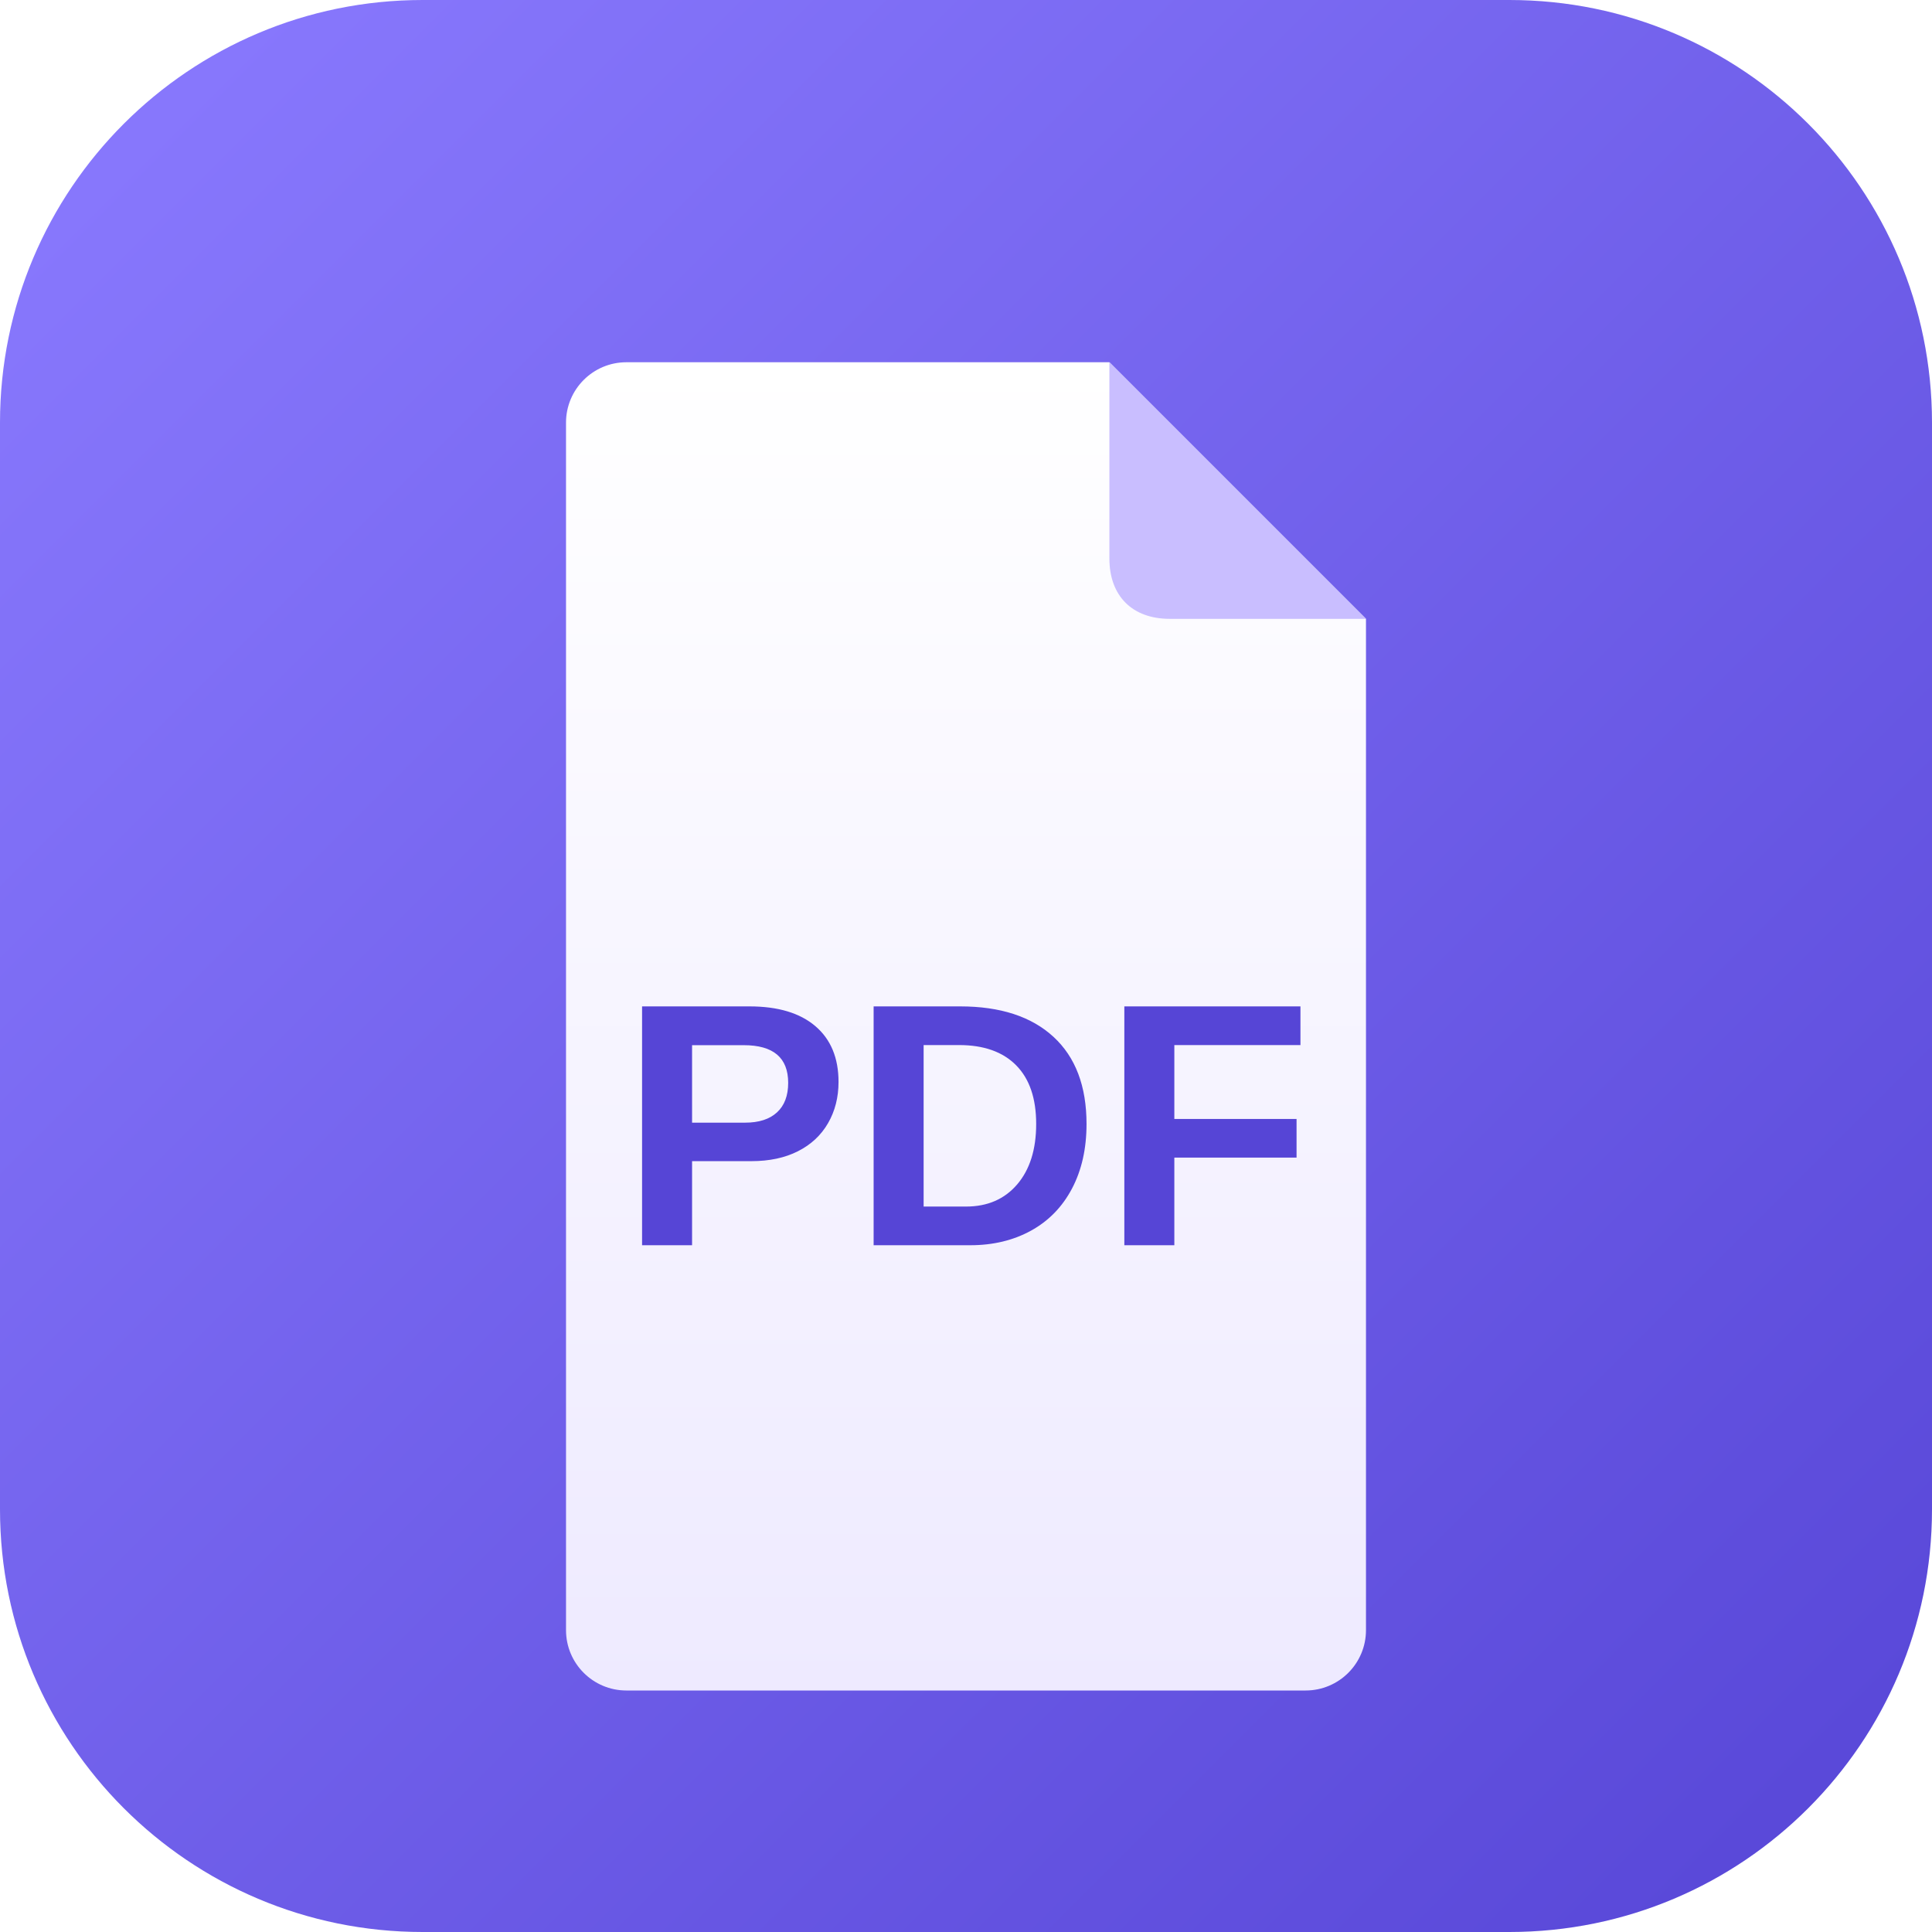
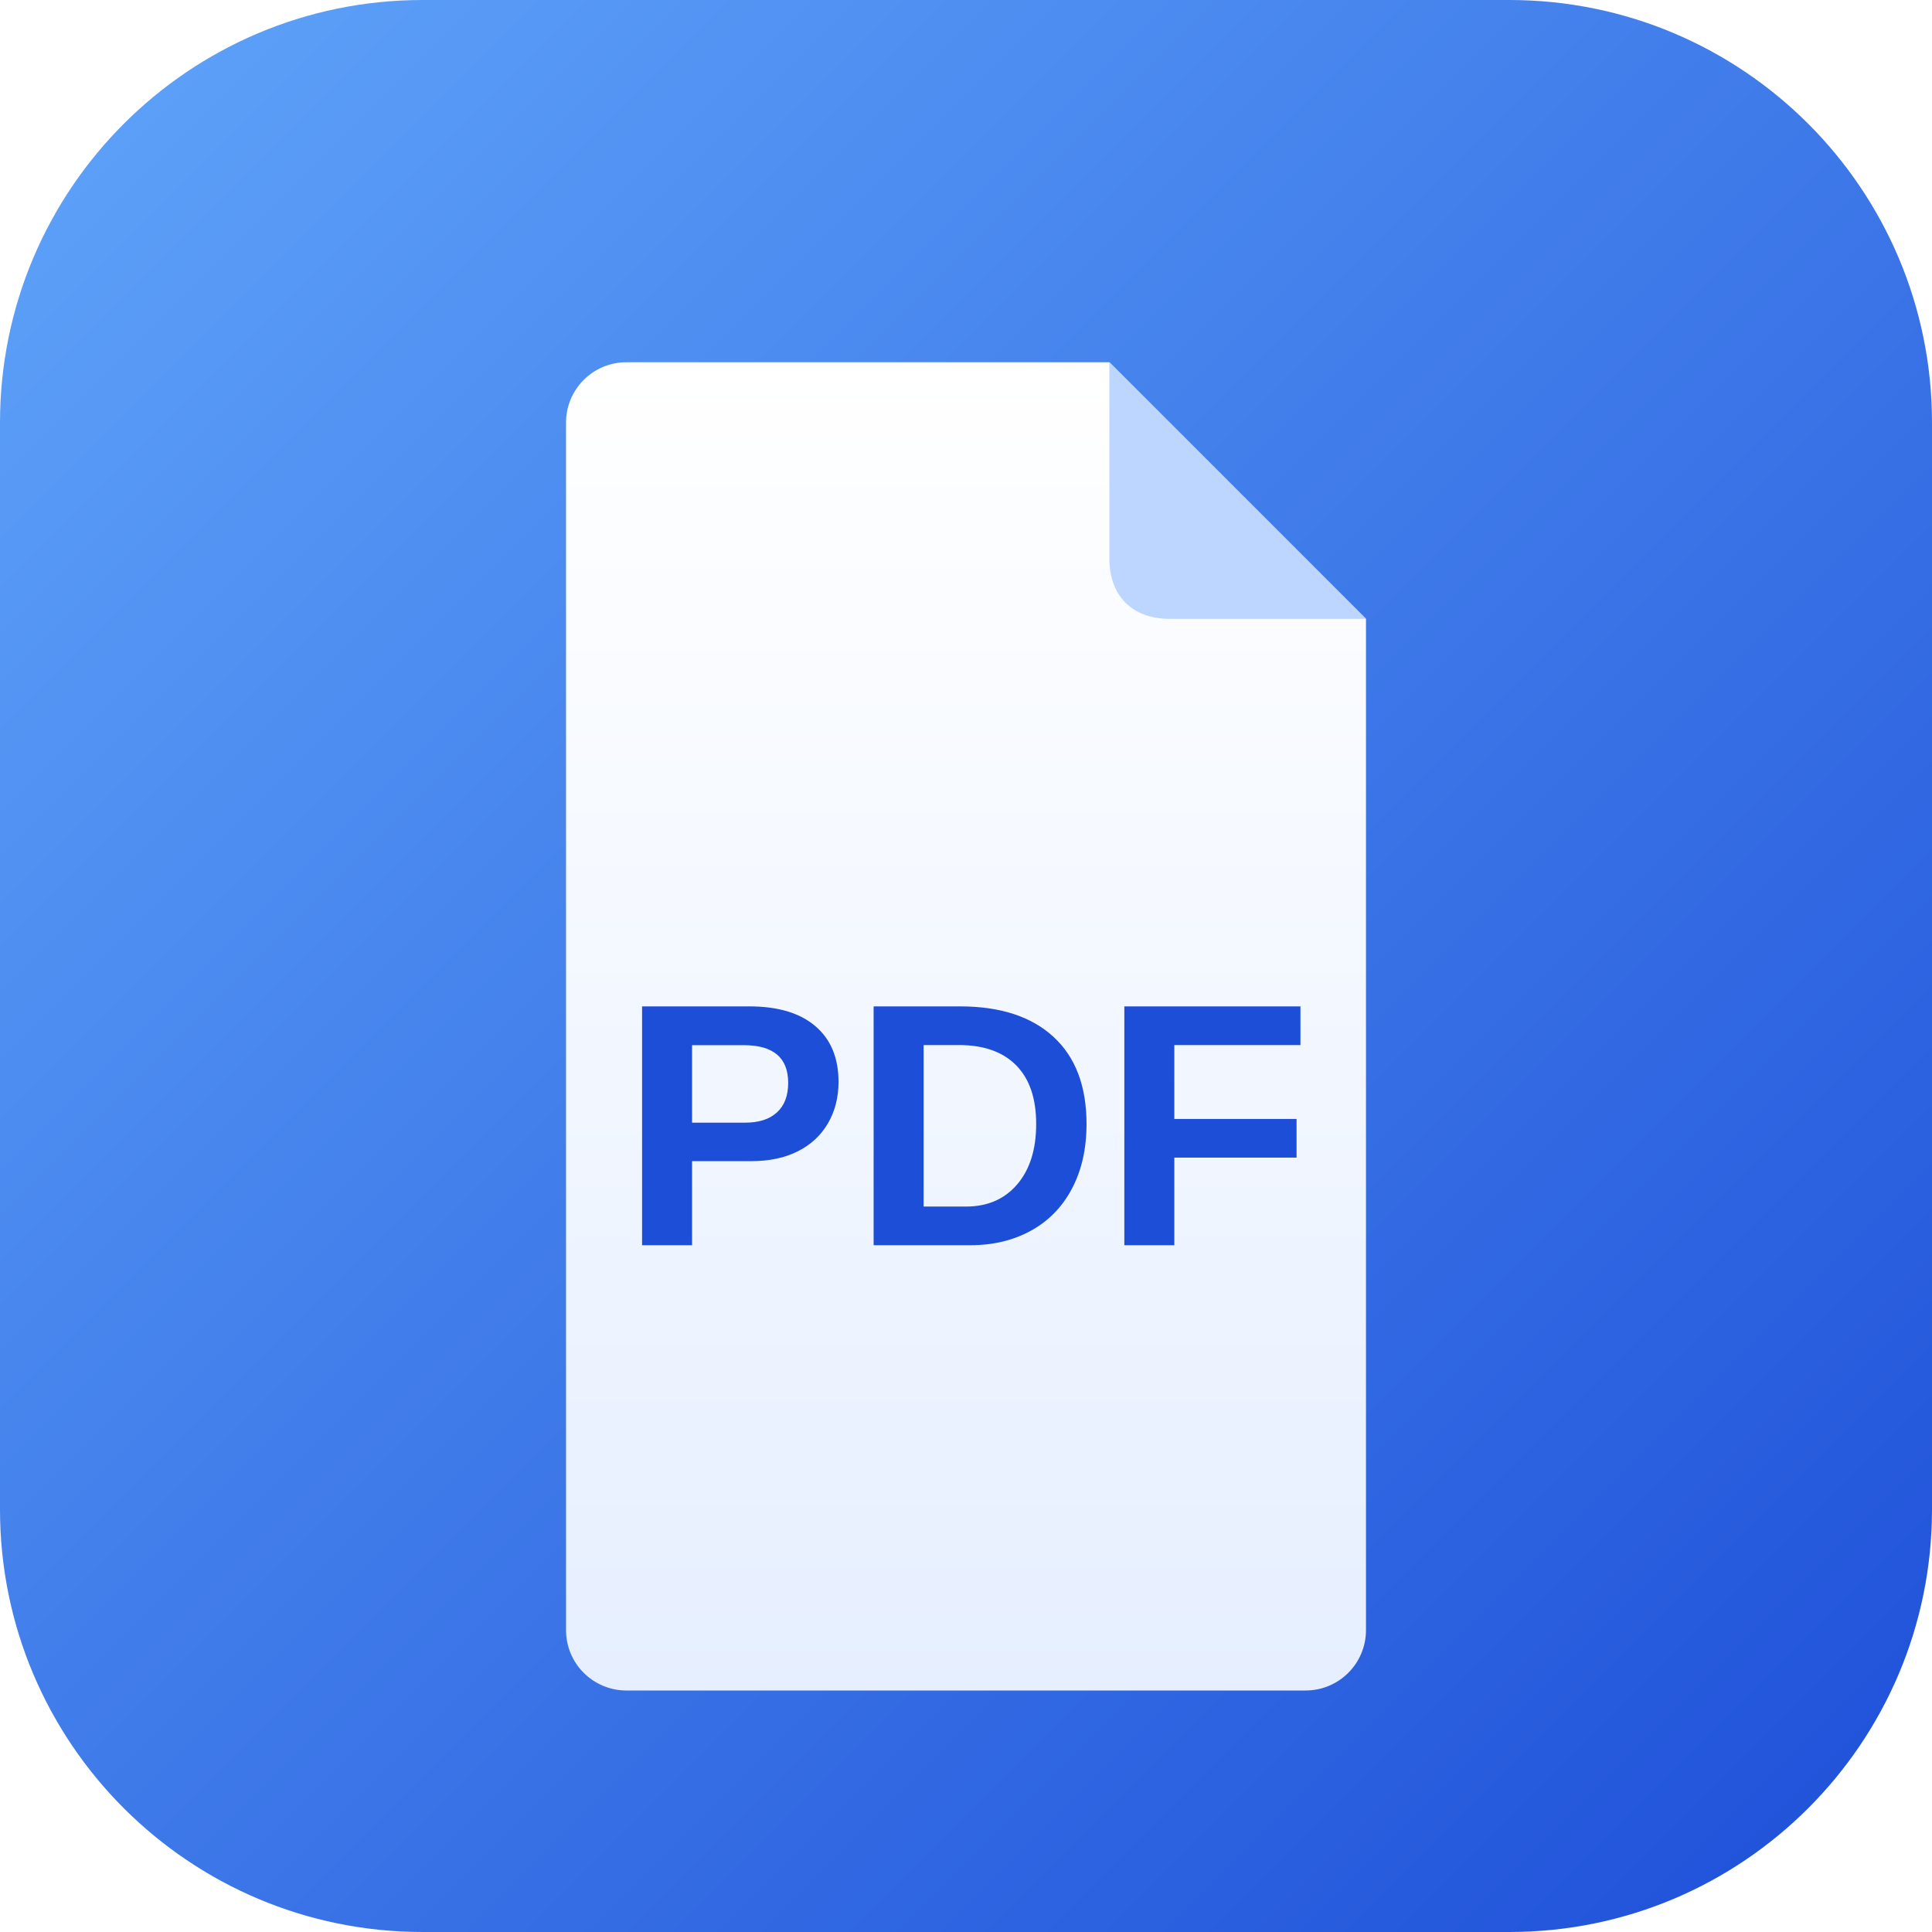
<svg xmlns="http://www.w3.org/2000/svg" width="512" height="512" viewBox="0 0 512 512">
  <defs>
    <linearGradient id="bg" x1="0" y1="0" x2="1" y2="1">
-       <stop offset="0%" stop-color="#8b7bff" />
-       <stop offset="100%" stop-color="#5645d6" />
+       <stop offset="0%" stop-color="#60a5fa" />
+       <stop offset="100%" stop-color="#1d4ed8" />
    </linearGradient>
    <linearGradient id="page" x1="0" y1="0" x2="0" y2="1">
      <stop offset="0%" stop-color="#ffffff" />
-       <stop offset="100%" stop-color="#eeeaff" />
+       <stop offset="100%" stop-color="#e6efff" />
    </linearGradient>
  </defs>
  <rect x="0" y="0" width="512" height="512" rx="112" fill="url(#bg)" />
  <g transform="translate(150,96)">
    <path d="M0 16 C0 7.163 7.163 0 16 0 L144 0 L212 68 L212 336 C212 344.837 204.837 352 196 352 L16 352 C7.163 352 0 344.837 0 336 Z" fill="url(#page)" />
-     <path d="M144 0 L212 68 L160 68 C150.059 68 144 61.941 144 52 Z" fill="#c9beff" />
+     <path d="M144 0 L212 68 L160 68 C150.059 68 144 61.941 144 52 Z" fill="#bcd6ff" />
  </g>
-   <text x="256" y="330" font-family="system-ui, Segoe UI, Arial, sans-serif" font-weight="800" font-size="92" fill="#5645d6" text-anchor="middle">PDF</text>
+   <text x="256" y="330" font-family="system-ui, Segoe UI, Arial, sans-serif" font-weight="800" font-size="92" fill="#1d4ed8" text-anchor="middle">PDF</text>
</svg>
